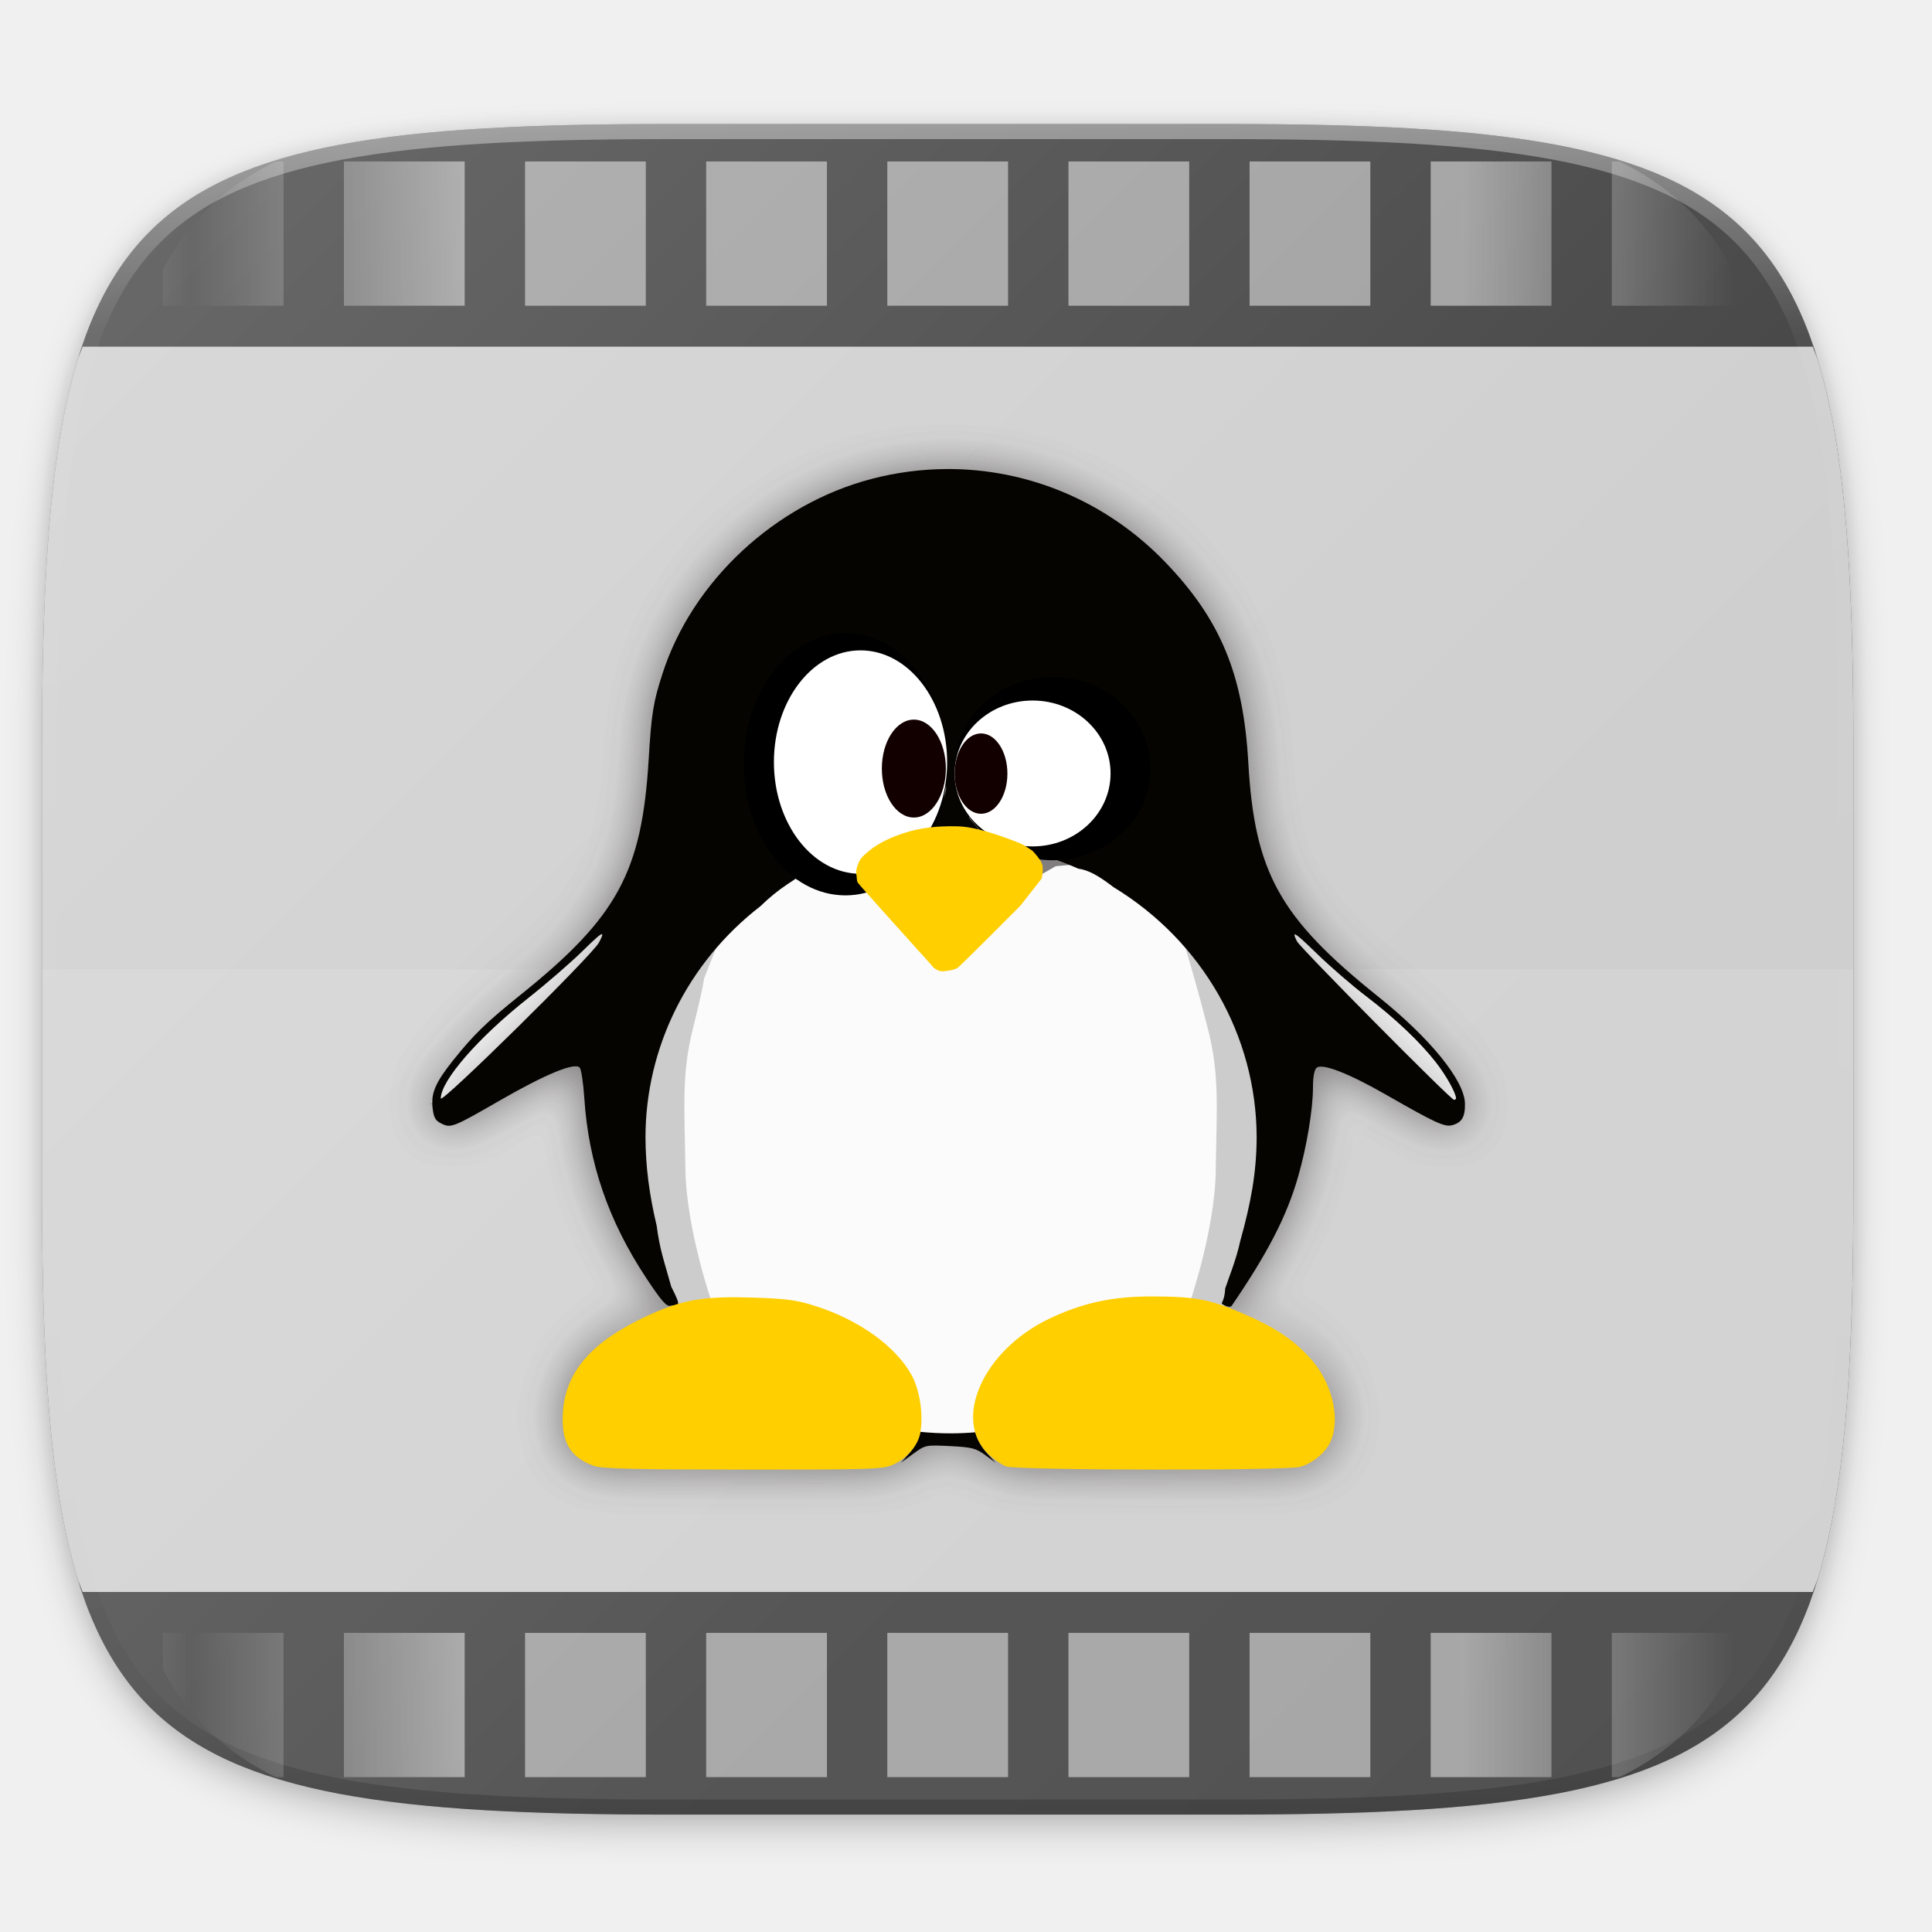
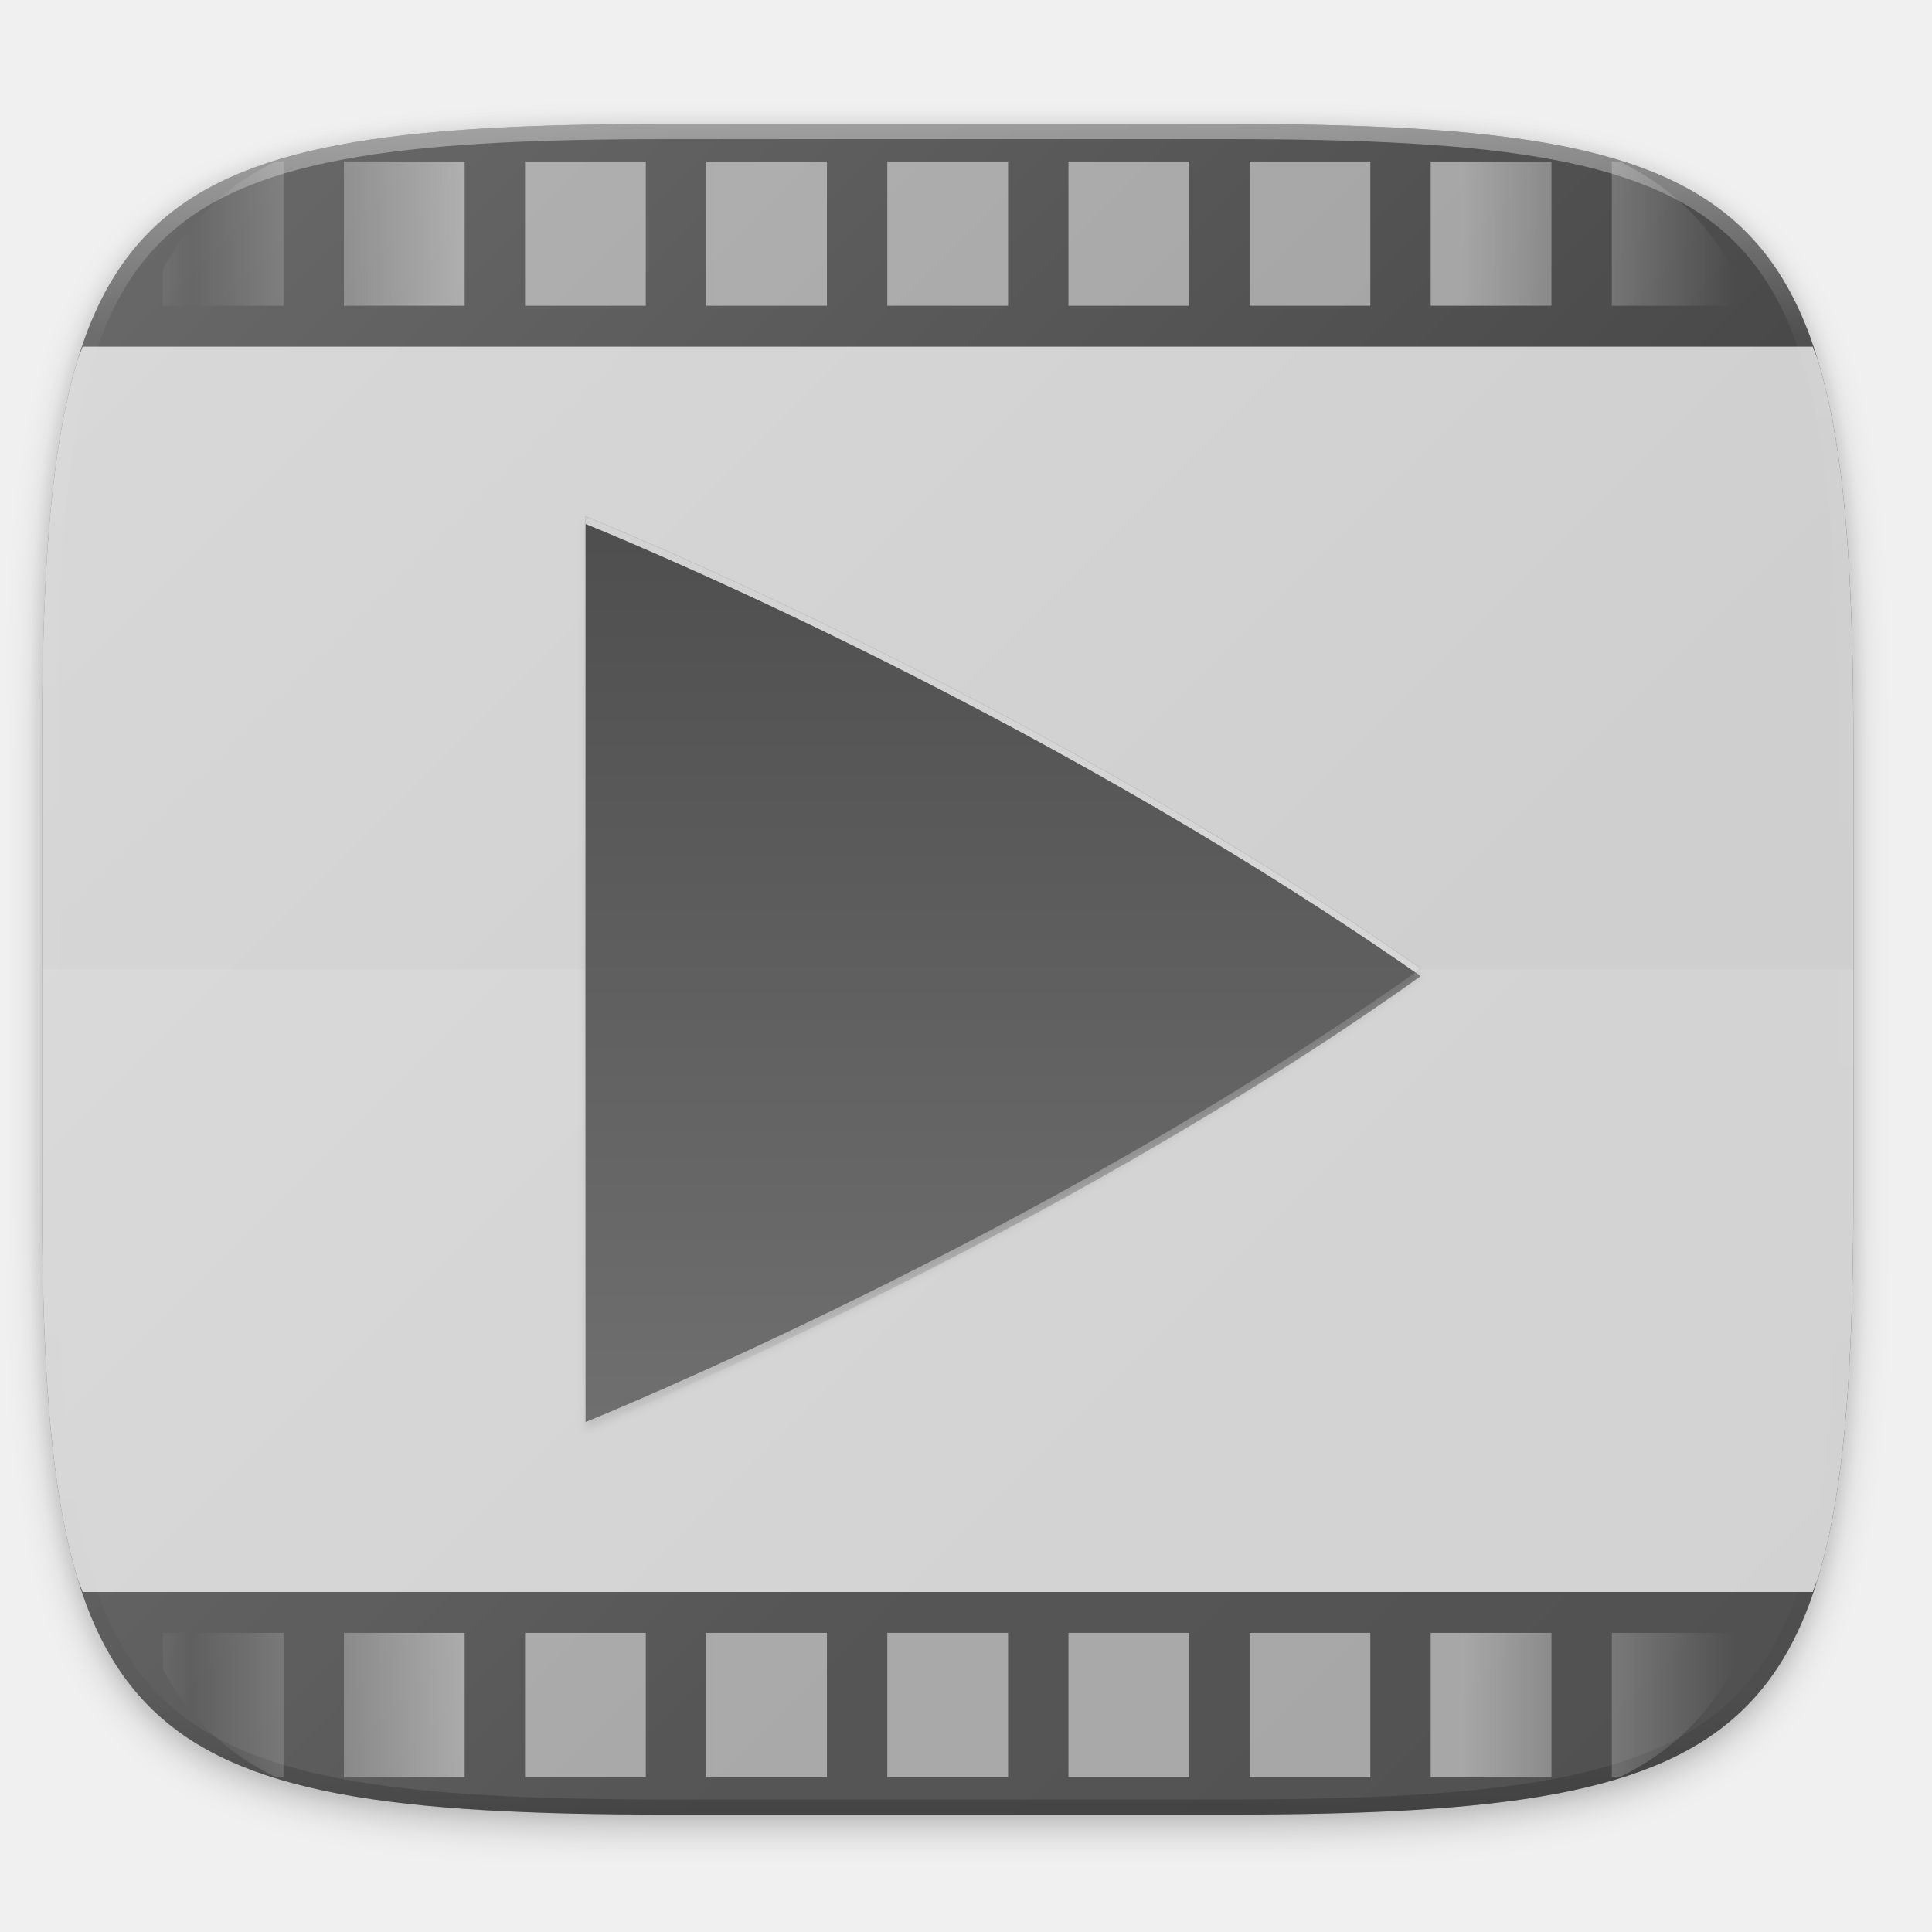
<svg xmlns="http://www.w3.org/2000/svg" width="256" height="256" version="1.1" viewBox="0 0 67.73 67.73">
  <defs>
    <linearGradient id="linearGradient4216" x1="56" x2="56" y1="288" y2="83.578" gradientTransform="matrix(.5 0 0 .5 12 10)" gradientUnits="userSpaceOnUse" spreadMethod="reflect">
      <stop style="stop-color:#fdfdfd" offset="0" />
      <stop style="stop-color:#fcfcfc" offset=".646" />
      <stop style="stop-color:#ffffff;stop-opacity:0" offset="1" />
    </linearGradient>
    <clipPath id="clipPath942-3">
      <path d="M 188.969,44 C 261.617,44 272,54.357 272,126.938 v 58.125 C 272,257.643 261.617,268 188.969,268 h -73.938 C 42.383,268 32,257.643 32,185.062 v -58.125 C 32,54.357 42.383,44 115.031,44 Z" style="fill:#46a926" />
    </clipPath>
    <linearGradient id="linearGradient1108" x1="296" x2="296" y1="-212" y2="236" gradientUnits="userSpaceOnUse">
      <stop style="stop-color:#ffffff" offset="0" />
      <stop style="stop-color:#ffffff;stop-opacity:.098" offset=".125" />
      <stop style="stop-color:#000000;stop-opacity:.098" offset=".925" />
      <stop style="stop-color:#000000;stop-opacity:.498" offset="1" />
    </linearGradient>
    <clipPath id="clipPath1082-3-75">
      <path d="M 361.938,-212 C 507.235,-212 528,-191.287 528,-46.125 V 70.125 C 528,215.286 507.235,236 361.938,236 H 214.062 C 68.765,236 48,215.286 48,70.125 V -46.125 C 48,-191.287 68.765,-212 214.062,-212 Z" style="fill:#8c59d9" />
    </clipPath>
    <linearGradient id="linearGradient946" x1="24" x2="328" y1="28" y2="332" gradientTransform="matrix(.2645833 0 0 .2645833 -6.993468 221.9726)" gradientUnits="userSpaceOnUse">
      <stop style="stop-color:#6f6f6f" offset="0" />
      <stop style="stop-color:#444444" offset=".529" />
      <stop style="stop-color:#373737" offset="1" />
    </linearGradient>
    <filter id="filter933" x="-.02" y="-.03" width="1.046" height="1.05" style="color-interpolation-filters:sRGB">
      <feGaussianBlur stdDeviation="2.32" />
    </filter>
    <filter id="filter4569" x="-.01" y="-.01" width="1.023" height="1.025" style="color-interpolation-filters:sRGB">
      <feGaussianBlur stdDeviation="1.16" />
    </filter>
-     <filter id="filter1026" x="-.05" y="-.05" width="1.094" height="1.098" style="color-interpolation-filters:sRGB">
-       <feGaussianBlur stdDeviation=".885" />
+     <linearGradient id="linearGradient4470" x1="256" x2="256" y1="375" y2="135.281" gradientTransform="matrix(.1322917 0 0 .1322917 -.03208851 229.3786)" gradientUnits="userSpaceOnUse">
+       <stop style="stop-color:#6f6f6f" offset="0" />
+       <stop style="stop-color:#4e4e4e" offset="1" />
+     </linearGradient>
+     <filter id="filter4460" x="-.01" y="-.01" width="1.026" height="1.023" style="color-interpolation-filters:sRGB">
+       <feGaussianBlur stdDeviation="1.133" />
    </filter>
-     <filter id="filter1191" x="-.05" y="-.05" width="1.094" height="1.098" style="color-interpolation-filters:sRGB">
-       <feGaussianBlur stdDeviation=".885" />
-     </filter>
+     <linearGradient id="linearGradient4413" x1="256" x2="256" y1="138" y2="375" gradientUnits="userSpaceOnUse">
+       <stop style="stop-color:#000000;stop-opacity:0" offset="0" />
+       <stop style="stop-color:#000000" offset=".505" />
+       <stop style="stop-color:#000000;stop-opacity:0" offset="1" />
+     </linearGradient>
  </defs>
  <g transform="translate(0,-229.2667)">
    <path transform="matrix(.2645833 0 0 .2645833 -1.8735233e-8 232.6703)" d="m162.537 3.568c72.649 0 83.031 10.357 83.031 82.938v58.125c0 72.581-10.383 82.938-83.031 82.938h-73.937c-72.649 0-83.031-10.357-83.031-82.938v-58.125c0-72.581 10.383-82.938 83.031-82.938z" style="filter:url(#filter4569);opacity:.1" />
    <path transform="matrix(.2645833 0 0 .2645833 -1.8735233e-8 232.6703)" d="m162.537 5.568c72.649 0 83.031 10.357 83.031 82.938v58.125c0 72.581-10.383 82.938-83.031 82.938h-73.937c-72.649 0-83.031-10.357-83.031-82.938v-58.125c0-72.581 10.383-82.938 83.031-82.938z" style="filter:url(#filter933);opacity:.2" />
    <path d="m43.005 233.614c19.222 0 21.969 2.74 21.969 21.944v15.379c0 19.204-2.747 21.944-21.969 21.944h-19.563c-19.222 0-21.969-2.74-21.969-21.944v-15.379c0-19.204 2.747-21.944 21.969-21.944z" style="fill:url(#linearGradient946)" />
    <path d="m1.473 263.248v7.689c0 19.204 2.747 21.944 21.969 21.944h19.563c19.222 0 21.969-2.74 21.969-21.944v-7.689z" style="fill:#ffffff;opacity:.1" />
    <path d="m28.37 245.785-4.655 9.48v7.838c-0.654 0.766-1.368 1.537-2.113 2.282-2.448 2.448-5.192 4.589-7.028 5.201l-3.092-3.088-9.48 4.655v22.581h33.867v-42.011c-2.039-4.424-4.282-6.075-7.499-6.937zm-12.907 30.295c9.26e-4 -5.3e-4 0.003 5.3e-4 0.004 0-0.345 0.216-0.695 0.427-1.046 0.637 0.351-0.21 0.696-0.421 1.042-0.637zm-3.187 1.86c0.001-5.3e-4 0.003 5.3e-4 0.004 0-0.363 0.198-0.731 0.394-1.1 0.587 0.368-0.193 0.733-0.389 1.096-0.587z" style="fill-opacity:0;opacity:.05" />
    <path transform="matrix(.1322917 0 0 .1322917 -4.876802 261.6601)" d="M 361.938,-212 C 507.235,-212 528,-191.287 528,-46.125 V 70.125 C 528,215.286 507.235,236 361.938,236 H 214.062 C 68.765,236 48,215.286 48,70.125 V -46.125 C 48,-191.287 68.765,-212 214.062,-212 Z" clip-path="url(#clipPath1082-3-75)" style="fill:none;opacity:.4;stroke-linecap:round;stroke-linejoin:round;stroke-width:8;stroke:url(#linearGradient1108)" />
    <path transform="matrix(0 .2528574 -.2645833 0 74.4982 224.8133)" d="m40 52v16h20v-16zm204 0v16h20v-16zm-204 24v16h20v-16zm204 0v16h20v-16zm-204 24v16h20v-16zm204 0v16h20v-16zm-204 24v16h20v-16zm204 0v16h20v-16zm-204 24v16h20v-16zm204 0v16h20v-16zm-204 24v16h20v-16zm204 0v16h20v-16zm-204 24v16h20v-16zm204 0v16h20v-16zm-204 24v16h20v-16zm204 0v16h20v-16zm-204 24v16h20v-16zm204 0v16h20v-16z" clip-path="url(#clipPath942-3)" style="fill:url(#linearGradient4216);opacity:.5" />
    <path transform="matrix(.2645833 0 0 .2645833 0 229.2667)" d="m10.947 45.932c-0.238 0.701-0.535 1.308-0.754 2.041-0.722 2.422-1.34 5.024-1.867 7.818-0.527 2.794-0.963 5.781-1.32 8.973s-0.637 6.588-0.85 10.203c-0.426 7.229-0.588 15.33-0.588 24.402v58.125c0 9.073 0.162 17.173 0.588 24.402 0.213 3.615 0.492 7.011 0.85 10.203 0.357 3.192 0.793 6.18 1.32 8.975s1.145 5.396 1.867 7.818c0.219 0.733 0.516 1.339 0.754 2.039h229.242c0.238-0.7 0.535-1.306 0.754-2.039 0.722-2.422 1.34-5.024 1.867-7.818 0.527-2.794 0.963-5.783 1.32-8.975 0.357-3.192 0.637-6.588 0.85-10.203 0.426-7.229 0.588-15.33 0.588-24.402v-58.125c0-9.073-0.162-17.173-0.588-24.402-0.213-3.615-0.492-7.011-0.85-10.203s-0.793-6.178-1.32-8.973c-0.527-2.794-1.145-5.396-1.867-7.818-0.219-0.733-0.516-1.34-0.754-2.041h-229.242z" style="fill:#fffeff;opacity:.75" />
-     <g transform="matrix(.8062208 0 0 .806222 7.862415 52.25651)">
-       <g transform="translate(-3.180147,1.206712)" style="fill:#222222;filter:url(#filter1026);opacity:.3">
-         <path d="m24.154 275.269s-0.635-0.952-0.741-1.164c-0.106-0.212-1.851-6.877-1.428-9.099 0.423-2.222 0.582-3.915 0.952-4.391 0.37-0.476 2.486-3.121 2.751-3.28 0.264-0.159 1.375-1.957 2.063-1.957s5.607 2.222 6.242 2.116c0.635-0.106 3.386-0.106 3.597-0.265 0.212-0.159 1.005-0.793 1.005-0.793l0.741-0.423s1.693-0.159 2.01-0.159c0.317 0 2.328 1.164 2.857 1.746 0.529 0.582 3.862 4.391 3.809 6.401-0.053 2.01 0 3.597-0.212 4.179-0.212 0.582-0.793 2.645-0.952 3.227-0.159 0.582-0.476 1.799-0.529 2.275-0.053 0.476-0.635 0.952-0.846 1.164-0.212 0.212-2.962 0.635-3.491 0.846-0.529 0.212-2.169 1.375-2.645 1.587-0.476 0.212-1.534 0.952-1.534 0.952s-1.481 1.481-1.799 1.64c-0.317 0.159-3.015 0.688-3.967 0.106-0.952-0.582-2.01-1.587-2.486-2.169-0.476-0.582-1.534-1.693-1.904-2.01-0.37-0.317-3.491-0.423-3.491-0.529z" style="fill-rule:evenodd;fill:#222222" />
-         <path d="m24.39 275.017s-1.123-3.23-1.158-5.827c-0.035-2.598-0.176-4.107 0.316-6.073 0.491-1.966 0.491-2.212 0.491-2.212l0.692-1.743-2.742 1.452s-0.864 7.277-0.899 7.488c-0.035 0.211 0.316 4.072 0.316 4.072l0.386 1.334 0.843 1.334 0.491 0.456z" style="fill-rule:evenodd;fill:#222222" />
-         <path d="m45.134 275.087s1.123-3.23 1.158-5.827c0.035-2.598 0.176-4.107-0.316-6.073-0.491-1.966-1.148-4.122-1.148-4.122l2.923 2.273 0.261 4.483s0.386 2.141 0.421 2.352c0.035 0.211-0.316 4.072-0.316 4.072l-0.386 1.334-0.843 1.334-0.491 0.456z" style="fill-rule:evenodd;fill:#222222" />
-         <path d="m34.575 238.744c-1.082 6e-3 -2.175 0.148-3.255 0.431-4.185 1.096-7.779 4.439-9.078 8.446-0.409 1.261-0.486 1.734-0.607 3.744-0.297 4.909-1.359 6.861-5.577 10.246-1.48 1.188-2.025 1.717-2.919 2.834-0.771 0.963-0.977 1.439-0.901 2.079 0.052 0.439 0.121 0.555 0.408 0.692 0.393 0.187 0.507 0.142 2.473-0.991 2.02-1.164 3.284-1.688 3.514-1.458 0.068 0.068 0.159 0.663 0.202 1.322 0.184 2.831 1.053 5.357 2.699 7.841 0.66 0.996 0.876 1.242 1.053 1.196 0.305-0.08 0.539 0.172 0.029-0.828-0.29-1.051-0.497-1.586-0.634-2.651-0.317-1.341-0.481-2.544-0.486-3.839 8.15e-4 -3.912 1.839-7.612 4.995-10.053 0.377-0.367 0.767-0.686 1.164-0.95l0.383-0.254c-0.129-0.14-0.473-0.646-1.357-2.171-0.396-0.807-0.696-2.075-0.696-2.943 0-1.833 1.017-3.972 2.285-4.807 2.004-1.319 4.432-0.47 5.64 1.974 0.486 0.984 0.704 2.249 0.365 2.119-0.129-0.05-0.193-0.012-0.193 0.112 0 0.159-0.552 0.419-0.622 0.293-0.013-0.024-0.143-0.213-0.288-0.42-0.145-0.207-0.264-0.432-0.264-0.499 0-0.277-0.351-0.093-0.607 0.318-0.224 0.361-0.273 0.6-0.271 1.321 0.002 0.546 0.211 0.756 0.526 0.809 0.17 0.251 0.387 0.468 0.619 0.601 0.211 0.137 0.435 0.223 0.649 0.229 0.095 3e-3 0.213-0.151 0.32-0.375 0.02-0.038 0.04-0.078 0.059-0.119 0.059-0.13 0.108-0.289 0.145-0.457 0.01-0.04 0.02-0.08 0.028-0.12 0.03-3e-3 0.06-3e-3 0.089-3e-3 0.239 0.148-0.004 0.617-0.084 0.818l-0.488 1.226s0.501-0.184 0.907-0.163c0.406 0.02 1.198 0.135 1.198 0.135l-0.38-0.448-0.061-0.107c0.055-0.14 0.037-0.288 0.015-0.324-0.039-0.064 0.732 0.349 0.739 0.308 0.031-0.179 0.086-0.352 0.154-0.52-0.012-4e-3 -0.023-7e-3 -0.035-0.012 0.012 3e-3 0.024 6e-3 0.036 0.01-2.8e-4 0-8.42e-4 3e-3 -0.001 3e-3 0.239 0.078 0.416 0.017 0.539-0.179 0.009-0.015 0.019-0.03 0.027-0.047 0.215-0.403 0.33-1.038 0.256-1.413-0.01-0.049-0.021-0.091-0.034-0.128v-6e-5c0.039-0.299-0.035-0.59-0.316-0.88-0.31-0.32-0.352-0.343-0.167-0.09 0.31 0.425 0.309 0.501-0.009 0.671-0.224 0.12-0.291 0.095-0.528-0.201-0.147-0.184-0.236-0.369-0.26-0.51-0.043 0.066-0.093 0.14-0.148 0.219-0.017-0.023-0.035-0.046-0.051-0.067-0.078-0.097-0.143-0.157-0.176-0.157-0.15 0-0.359 0.505-0.432 0.972-0.004 0.023-0.006 0.045-0.009 0.068-0.073 0.065-0.133 0.103-0.17 0.096l0.487-1.547 0.276-0.408c0.417-0.617 1.334-1.248 2.234-1.538 0.65-0.209 0.968-0.246 1.634-0.19 2.144 0.18 3.78 1.738 3.782 3.603 0.001 0.931-0.368 1.954-0.93 2.576-0.681 0.754-2.182 1.411-3.23 1.414-0.107 0-0.185 3e-3 -0.244 0.011 0.448 0.146 0.887 0.315 1.317 0.506 0.445 0.061 0.873 0.298 1.541 0.809 3.863 2.352 6.21 6.459 6.217 10.878-0.006 1.517-0.246 2.831-0.708 4.485-0.186 0.86-0.517 1.645-0.659 2.082-0.041 0.729-0.286 0.598-0.041 0.729 0.144 0.077 0.278 0.088 0.321 0.026 1.571-2.297 2.394-3.894 2.888-5.608 0.374-1.298 0.648-2.938 0.648-3.893 2.8e-4 -0.457 0.058-0.767 0.158-0.85 0.247-0.205 1.393 0.24 3.017 1.17 2.142 1.227 2.54 1.411 2.868 1.329 0.429-0.108 0.579-0.361 0.565-0.95-0.024-1-1.513-2.833-3.765-4.637-4.299-3.443-5.383-5.395-5.656-10.196-0.218-3.823-1.209-6.21-3.615-8.706-2.549-2.645-5.978-4.066-9.514-4.045zm1.396 11.817c0.098-0.152 0.157-0.257 0.135-0.255-0.116 0.012-0.159 0.112-0.135 0.255zm-7.935 5.989c0.114 0.123 0.059-0.039 0.059-0.039zm6.135-5.342c0.083 0 0.131 0.029 0.167 0.085 0.066 0.104 0.094 0.315 0.09 0.561-0.008-0.61-0.098-0.714-0.538-0.593 0.124-0.035 0.215-0.053 0.281-0.052zm-1.954 0.634c0.008 0.055 0.02 0.11 0.035 0.166-0.015-0.056-0.026-0.111-0.035-0.166zm-12.619 7.125c0.002-1e-4 0.005 4e-5 0.006 0 0.043 8e-3 -0.01 0.137-0.134 0.371-0.292 0.549-6.876 7.037-6.875 6.774 0.004-0.781 1.636-2.653 3.815-4.375 0.775-0.612 1.818-1.515 2.319-2.006 0.529-0.519 0.796-0.762 0.869-0.765zm30.139 0.012c0.079 6e-3 0.373 0.273 0.986 0.868 0.565 0.548 1.503 1.359 2.084 1.802 1.281 0.975 2.366 2.004 3.068 2.906 0.444 0.571 0.865 1.328 0.865 1.554 0 0.034-0.04 0.062-0.089 0.062-0.139 0-6.681-6.603-6.826-6.89-0.096-0.19-0.136-0.296-0.095-0.303 0.002 0 0.004 0 7e-3 -2.3e-4zm-37.565 7.294h-1.64e-4c-4e-3 3e-3 8.43e-4 -2.9e-4 -6e-3 3e-3 -0.011 0.046-0.034 0.208-0.006 0.062 0.012-0.061 0.011-0.061 0.011-0.06 5.3e-5 0-1.75e-4 3e-3 0.002-5e-3 -1.56e-4 0-2.37e-4 0-7.02e-4 2.9e-4 -1.96e-4 0-5.9e-5 -2.9e-4 5.5e-5 0zm0.002 0h-9.27e-4c1.85e-4 0 4.22e-4 -2.5e-4 9.27e-4 0zm21.267 14.337c-0.068 0.358-0.212 0.632-0.453 0.907l-0.376 0.429 0.528-0.385c0.523-0.382 0.538-0.385 1.6-0.332 0.947 0.048 1.124 0.092 1.526 0.388l0.455 0.334-0.368-0.405c-0.249-0.274-0.418-0.584-0.513-0.917-0.353 0.029-0.706 0.045-1.06 0.046-0.448-2.8e-4 -0.895-0.022-1.34-0.066z" style="fill:#222222" />
-         <ellipse cx="39.198" cy="251.768" rx="4.259" ry="3.986" style="fill:#222222" />
-         <ellipse cx="30.19" cy="251.577" rx="4.422" ry="5.705" style="fill:#222222" />
-         <ellipse cx="33.165" cy="251.768" rx="1.392" ry="2.129" style="fill:#222222" />
-         <ellipse cx="36.086" cy="251.987" rx="1.147" ry="1.747" style="fill:#222222" />
-         <path d="m34.713 254.277c-0.845 6e-3 -1.533 0.122-2.26 0.393-0.587 0.218-1.172 0.537-1.585 1.007-0.091 0.104-0.175 0.376-0.175 0.376s-0.054 0.188-0.027 0.322c0.027 0.134 2.7e-5 0.255 0.067 0.363 0.067 0.107 3.183 3.559 3.183 3.559s0.201 0.322 0.564 0.282c0.363-0.04 0.484-0.081 0.591-0.148 0.107-0.067 2.726-2.7 2.726-2.7l0.927-1.182s0.067-0.282 0.04-0.537c-0.027-0.255-0.443-0.672-0.443-0.672s-0.403-0.269-0.51-0.309c-0.107-0.04-1.706-0.725-2.727-0.752-0.128-3e-3 -0.251-5e-3 -0.372-3e-3zm8.874 20.443c-1.771-6e-3 -3.079 0.274-4.545 0.975-2.863 1.368-4.21 4.384-2.631 5.89 0.236 0.225 0.587 0.464 0.781 0.531 0.48 0.167 12.169 0.184 12.765 0.018 0.56-0.155 1.136-0.642 1.34-1.13 0.429-1.028 0.041-2.571-0.908-3.61-0.742-0.812-1.545-1.342-2.933-1.937-1.414-0.607-2.06-0.729-3.868-0.736zm-18.182 0.037c-1.622-5e-3 -2.489 0.191-3.801 0.794-2.452 1.128-3.598 2.442-3.703 4.244-0.072 1.252 0.323 1.926 1.344 2.291 0.36 0.128 1.679 0.161 6.498 0.164 5.619 3e-3 6.08-0.013 6.521-0.213 0.595-0.27 1.078-0.834 1.18-1.379 0.144-0.77-0.016-1.852-0.372-2.506-0.681-1.251-2.264-2.395-4.159-3.004-0.85-0.273-1.259-0.329-2.764-0.377-0.266-8e-3 -0.513-0.013-0.745-0.014zm20.027 0.814c0.848-9e-5 1.736 0.117 2.298 0.335 2.348 0.912 3.188 3.306 1.622 4.624l-0.378 0.318-1.84-0.018c-1.012-0.01-2.604-0.057-3.538-0.105l-1.697-0.087-0.38-0.414c-1.377-1.503-0.173-3.801 2.349-4.484 0.424-0.115 0.984-0.17 1.564-0.17zm-20.549 0.011c1.268-3e-3 2.192 0.256 3.049 0.841 1.505 1.027 1.868 2.839 0.775 3.865-0.314 0.295-0.374 0.304-2.916 0.431-4.082 0.204-4.418 0.191-4.868-0.188-0.825-0.694-1.022-1.801-0.506-2.838 0.648-1.3 2.034-2.017 4.06-2.101 0.139-5e-3 0.274-9e-3 0.405-9e-3z" style="fill:#222222" />
-       </g>
-       <path d="m8.994 267.479 1.255-1.937 1.223-1.242 1.929-1.7 1.547-1.375s1.318-1.414 1.452-1.452 0.025 0.4 0.025 0.4l0.261 0.994-6.934 6.59-0.758-0.279" style="fill:#ffffff" />
-       <path d="m53.669 267.649-1.937-1.255-1.242-1.223-1.7-1.929-1.375-1.547s-1.414-1.318-1.452-1.452c-0.038-0.134 0.4-0.025 0.4-0.025l0.173-0.433 5.998 5.52 0.933 1.463 0.202 0.88" style="fill:#ffffff" />
-       <g transform="translate(-3.180147,1.206712)" style="fill:#292525;filter:url(#filter1191);opacity:.3">
-         <path d="m24.154 275.269s-0.635-0.952-0.741-1.164c-0.106-0.212-1.851-6.877-1.428-9.099 0.423-2.222 0.582-3.915 0.952-4.391 0.37-0.476 2.486-3.121 2.751-3.28 0.264-0.159 1.375-1.957 2.063-1.957s5.607 2.222 6.242 2.116c0.635-0.106 3.386-0.106 3.597-0.265 0.212-0.159 1.005-0.793 1.005-0.793l0.741-0.423s1.693-0.159 2.01-0.159c0.317 0 2.328 1.164 2.857 1.746 0.529 0.582 3.862 4.391 3.809 6.401-0.053 2.01 0 3.597-0.212 4.179-0.212 0.582-0.793 2.645-0.952 3.227-0.159 0.582-0.476 1.799-0.529 2.275-0.053 0.476-0.635 0.952-0.846 1.164-0.212 0.212-2.962 0.635-3.491 0.846-0.529 0.212-2.169 1.375-2.645 1.587-0.476 0.212-1.534 0.952-1.534 0.952s-1.481 1.481-1.799 1.64c-0.317 0.159-3.015 0.688-3.967 0.106-0.952-0.582-2.01-1.587-2.486-2.169-0.476-0.582-1.534-1.693-1.904-2.01-0.37-0.317-3.491-0.423-3.491-0.529z" style="fill-rule:evenodd;fill:#292525" />
-         <path d="m24.39 275.017s-1.123-3.23-1.158-5.827c-0.035-2.598-0.176-4.107 0.316-6.073 0.491-1.966 0.491-2.212 0.491-2.212l0.692-1.743-2.742 1.452s-0.864 7.277-0.899 7.488c-0.035 0.211 0.316 4.072 0.316 4.072l0.386 1.334 0.843 1.334 0.491 0.456z" style="fill-rule:evenodd;fill:#292525" />
-         <path d="m45.134 275.087s1.123-3.23 1.158-5.827c0.035-2.598 0.176-4.107-0.316-6.073-0.491-1.966-1.148-4.122-1.148-4.122l2.923 2.273 0.261 4.483s0.386 2.141 0.421 2.352c0.035 0.211-0.316 4.072-0.316 4.072l-0.386 1.334-0.843 1.334-0.491 0.456z" style="fill-rule:evenodd;fill:#292525" />
-         <path d="m34.575 238.744c-1.082 6e-3 -2.175 0.148-3.255 0.431-4.185 1.096-7.779 4.439-9.078 8.446-0.409 1.261-0.486 1.734-0.607 3.744-0.297 4.909-1.359 6.861-5.577 10.246-1.48 1.188-2.025 1.717-2.919 2.834-0.771 0.963-0.977 1.439-0.901 2.079 0.052 0.439 0.121 0.555 0.408 0.692 0.393 0.187 0.507 0.142 2.473-0.991 2.02-1.164 3.284-1.688 3.514-1.458 0.068 0.068 0.159 0.663 0.202 1.322 0.184 2.831 1.053 5.357 2.699 7.841 0.66 0.996 0.876 1.242 1.053 1.196 0.305-0.08 0.539 0.172 0.029-0.828-0.29-1.051-0.497-1.586-0.634-2.651-0.317-1.341-0.481-2.544-0.486-3.839 8.15e-4 -3.912 1.839-7.612 4.995-10.053 0.377-0.367 0.767-0.686 1.164-0.95l0.383-0.254c-0.129-0.14-0.473-0.646-1.357-2.171-0.396-0.807-0.696-2.075-0.696-2.943 0-1.833 1.017-3.972 2.285-4.807 2.004-1.319 4.432-0.47 5.64 1.974 0.486 0.984 0.704 2.249 0.365 2.119-0.129-0.05-0.193-0.012-0.193 0.112 0 0.159-0.552 0.419-0.622 0.293-0.013-0.024-0.143-0.213-0.288-0.42-0.145-0.207-0.264-0.432-0.264-0.499 0-0.277-0.351-0.093-0.607 0.318-0.224 0.361-0.273 0.6-0.271 1.321 0.002 0.546 0.211 0.756 0.526 0.809 0.17 0.251 0.387 0.468 0.619 0.601 0.211 0.137 0.435 0.223 0.649 0.229 0.095 3e-3 0.213-0.151 0.32-0.375 0.02-0.038 0.04-0.078 0.059-0.119 0.059-0.13 0.108-0.289 0.145-0.457 0.01-0.04 0.02-0.08 0.028-0.12 0.03-3e-3 0.06-3e-3 0.089-3e-3 0.239 0.148-0.004 0.617-0.084 0.818l-0.488 1.226s0.501-0.184 0.907-0.163c0.406 0.02 1.198 0.135 1.198 0.135l-0.38-0.448-0.061-0.107c0.055-0.14 0.037-0.288 0.015-0.324-0.039-0.064 0.732 0.349 0.739 0.308 0.031-0.179 0.086-0.352 0.154-0.52-0.012-4e-3 -0.023-7e-3 -0.035-0.012 0.012 3e-3 0.024 6e-3 0.036 0.01-2.8e-4 0-8.42e-4 3e-3 -0.001 3e-3 0.239 0.078 0.416 0.017 0.539-0.179 0.009-0.015 0.019-0.03 0.027-0.047 0.215-0.403 0.33-1.038 0.256-1.413-0.01-0.049-0.021-0.091-0.034-0.128v-6e-5c0.039-0.299-0.035-0.59-0.316-0.88-0.31-0.32-0.352-0.343-0.167-0.09 0.31 0.425 0.309 0.501-0.009 0.671-0.224 0.12-0.291 0.095-0.528-0.201-0.147-0.184-0.236-0.369-0.26-0.51-0.043 0.066-0.093 0.14-0.148 0.219-0.017-0.023-0.035-0.046-0.051-0.067-0.078-0.097-0.143-0.157-0.176-0.157-0.15 0-0.359 0.505-0.432 0.972-0.004 0.023-0.006 0.045-0.009 0.068-0.073 0.065-0.133 0.103-0.17 0.096l0.487-1.547 0.276-0.408c0.417-0.617 1.334-1.248 2.234-1.538 0.65-0.209 0.968-0.246 1.634-0.19 2.144 0.18 3.78 1.738 3.782 3.603 0.001 0.931-0.368 1.954-0.93 2.576-0.681 0.754-2.182 1.411-3.23 1.414-0.107 0-0.185 3e-3 -0.244 0.011 0.448 0.146 0.887 0.315 1.317 0.506 0.445 0.061 0.873 0.298 1.541 0.809 3.863 2.352 6.21 6.459 6.217 10.878-0.006 1.517-0.246 2.831-0.708 4.485-0.186 0.86-0.517 1.645-0.659 2.082-0.041 0.729-0.286 0.598-0.041 0.729 0.144 0.077 0.278 0.088 0.321 0.026 1.571-2.297 2.394-3.894 2.888-5.608 0.374-1.298 0.648-2.938 0.648-3.893 2.8e-4 -0.457 0.058-0.767 0.158-0.85 0.247-0.205 1.393 0.24 3.017 1.17 2.142 1.227 2.54 1.411 2.868 1.329 0.429-0.108 0.579-0.361 0.565-0.95-0.024-1-1.513-2.833-3.765-4.637-4.299-3.443-5.383-5.395-5.656-10.196-0.218-3.823-1.209-6.21-3.615-8.706-2.549-2.645-5.978-4.066-9.514-4.045zm1.396 11.817c0.098-0.152 0.157-0.257 0.135-0.255-0.116 0.012-0.159 0.112-0.135 0.255zm-7.935 5.989c0.114 0.123 0.059-0.039 0.059-0.039zm6.135-5.342c0.083 0 0.131 0.029 0.167 0.085 0.066 0.104 0.094 0.315 0.09 0.561-0.008-0.61-0.098-0.714-0.538-0.593 0.124-0.035 0.215-0.053 0.281-0.052zm-1.954 0.634c0.008 0.055 0.02 0.11 0.035 0.166-0.015-0.056-0.026-0.111-0.035-0.166zm-12.619 7.125c0.002-1e-4 0.005 4e-5 0.006 0 0.043 8e-3 -0.01 0.137-0.134 0.371-0.292 0.549-6.876 7.037-6.875 6.774 0.004-0.781 1.636-2.653 3.815-4.375 0.775-0.612 1.818-1.515 2.319-2.006 0.529-0.519 0.796-0.762 0.869-0.765zm30.139 0.012c0.079 6e-3 0.373 0.273 0.986 0.868 0.565 0.548 1.503 1.359 2.084 1.802 1.281 0.975 2.366 2.004 3.068 2.906 0.444 0.571 0.865 1.328 0.865 1.554 0 0.034-0.04 0.062-0.089 0.062-0.139 0-6.681-6.603-6.826-6.89-0.096-0.19-0.136-0.296-0.095-0.303 0.002 0 0.004 0 7e-3 -2.3e-4zm-37.565 7.294h-1.64e-4c-4e-3 3e-3 8.43e-4 -2.9e-4 -6e-3 3e-3 -0.011 0.046-0.034 0.208-0.006 0.062 0.012-0.061 0.011-0.061 0.011-0.06 5.3e-5 0-1.75e-4 3e-3 0.002-5e-3 -1.56e-4 0-2.37e-4 0-7.02e-4 2.9e-4 -1.96e-4 0-5.9e-5 -2.9e-4 5.5e-5 0zm0.002 0h-9.27e-4c1.85e-4 0 4.22e-4 -2.5e-4 9.27e-4 0zm21.267 14.337c-0.068 0.358-0.212 0.632-0.453 0.907l-0.376 0.429 0.528-0.385c0.523-0.382 0.538-0.385 1.6-0.332 0.947 0.048 1.124 0.092 1.526 0.388l0.455 0.334-0.368-0.405c-0.249-0.274-0.418-0.584-0.513-0.917-0.353 0.029-0.706 0.045-1.06 0.046-0.448-2.8e-4 -0.895-0.022-1.34-0.066z" style="fill:#292525" />
-         <ellipse cx="39.198" cy="251.768" rx="4.259" ry="3.986" style="fill:#292525" />
-         <ellipse cx="30.19" cy="251.577" rx="4.422" ry="5.705" style="fill:#292525" />
-         <ellipse cx="33.165" cy="251.768" rx="1.392" ry="2.129" style="fill:#292525" />
-         <ellipse cx="36.086" cy="251.987" rx="1.147" ry="1.747" style="fill:#292525" />
-         <path d="m34.713 254.277c-0.845 6e-3 -1.533 0.122-2.26 0.393-0.587 0.218-1.172 0.537-1.585 1.007-0.091 0.104-0.175 0.376-0.175 0.376s-0.054 0.188-0.027 0.322c0.027 0.134 2.7e-5 0.255 0.067 0.363 0.067 0.107 3.183 3.559 3.183 3.559s0.201 0.322 0.564 0.282c0.363-0.04 0.484-0.081 0.591-0.148 0.107-0.067 2.726-2.7 2.726-2.7l0.927-1.182s0.067-0.282 0.04-0.537c-0.027-0.255-0.443-0.672-0.443-0.672s-0.403-0.269-0.51-0.309c-0.107-0.04-1.706-0.725-2.727-0.752-0.128-3e-3 -0.251-5e-3 -0.372-3e-3zm8.874 20.443c-1.771-6e-3 -3.079 0.274-4.545 0.975-2.863 1.368-4.21 4.384-2.631 5.89 0.236 0.225 0.587 0.464 0.781 0.531 0.48 0.167 12.169 0.184 12.765 0.018 0.56-0.155 1.136-0.642 1.34-1.13 0.429-1.028 0.041-2.571-0.908-3.61-0.742-0.812-1.545-1.342-2.933-1.937-1.414-0.607-2.06-0.729-3.868-0.736zm-18.182 0.037c-1.622-5e-3 -2.489 0.191-3.801 0.794-2.452 1.128-3.598 2.442-3.703 4.244-0.072 1.252 0.323 1.926 1.344 2.291 0.36 0.128 1.679 0.161 6.498 0.164 5.619 3e-3 6.08-0.013 6.521-0.213 0.595-0.27 1.078-0.834 1.18-1.379 0.144-0.77-0.016-1.852-0.372-2.506-0.681-1.251-2.264-2.395-4.159-3.004-0.85-0.273-1.259-0.329-2.764-0.377-0.266-8e-3 -0.513-0.013-0.745-0.014zm20.027 0.814c0.848-9e-5 1.736 0.117 2.298 0.335 2.348 0.912 3.188 3.306 1.622 4.624l-0.378 0.318-1.84-0.018c-1.012-0.01-2.604-0.057-3.538-0.105l-1.697-0.087-0.38-0.414c-1.377-1.503-0.173-3.801 2.349-4.484 0.424-0.115 0.984-0.17 1.564-0.17zm-20.549 0.011c1.268-3e-3 2.192 0.256 3.049 0.841 1.505 1.027 1.868 2.839 0.775 3.865-0.314 0.295-0.374 0.304-2.916 0.431-4.082 0.204-4.418 0.191-4.868-0.188-0.825-0.694-1.022-1.801-0.506-2.838 0.648-1.3 2.034-2.017 4.06-2.101 0.139-5e-3 0.274-9e-3 0.405-9e-3z" style="fill:#292525" />
-       </g>
-       <g transform="translate(-3.180147,1.206712)">
-         <path d="m24.154 275.269s-0.635-0.952-0.741-1.164c-0.106-0.212-1.851-6.877-1.428-9.099 0.423-2.222 0.582-3.915 0.952-4.391 0.37-0.476 2.486-3.121 2.751-3.28 0.264-0.159 1.375-1.957 2.063-1.957s5.607 2.222 6.242 2.116c0.635-0.106 3.386-0.106 3.597-0.265 0.212-0.159 1.005-0.793 1.005-0.793l0.741-0.423s1.693-0.159 2.01-0.159c0.317 0 2.328 1.164 2.857 1.746 0.529 0.582 3.862 4.391 3.809 6.401-0.053 2.01 0 3.597-0.212 4.179-0.212 0.582-0.793 2.645-0.952 3.227-0.159 0.582-0.476 1.799-0.529 2.275-0.053 0.476-0.635 0.952-0.846 1.164-0.212 0.212-2.962 0.635-3.491 0.846-0.529 0.212-2.169 1.375-2.645 1.587-0.476 0.212-1.534 0.952-1.534 0.952s-0.579 2.569-0.896 2.728c-0.317 0.159-5.191 0.077-6.143-0.504-0.952-0.582-0.737-2.065-1.213-2.646-0.476-0.582-1.534-1.693-1.904-2.01-0.37-0.317-3.491-0.423-3.491-0.529z" style="fill-rule:evenodd;fill:#fbfbfb" />
-         <path d="m24.39 275.017s-1.123-3.23-1.158-5.827c-0.035-2.598-0.176-4.107 0.316-6.073 0.491-1.966 0.491-2.212 0.491-2.212l0.692-1.743-2.742 1.452s-0.864 7.277-0.899 7.488c-0.035 0.211 0.316 4.072 0.316 4.072l0.386 1.334 0.843 1.334 0.491 0.456z" style="fill-rule:evenodd;fill:#cccccc" />
-         <path d="m45.134 275.087s1.123-3.23 1.158-5.827c0.035-2.598 0.176-4.107-0.316-6.073-0.491-1.966-1.148-4.122-1.148-4.122l2.923 2.273 0.261 4.483s0.386 2.141 0.421 2.352c0.035 0.211-0.316 4.072-0.316 4.072l-0.386 1.334-0.843 1.334-0.491 0.456z" style="fill-rule:evenodd;fill:#cccccc" />
-         <path d="m34.575 238.744c-1.082 6e-3 -2.175 0.148-3.255 0.431-4.185 1.096-7.779 4.439-9.078 8.446-0.409 1.261-0.486 1.734-0.607 3.744-0.297 4.909-1.359 6.861-5.577 10.246-1.48 1.188-2.025 1.717-2.919 2.834-0.771 0.963-0.977 1.439-0.901 2.079 0.052 0.439 0.121 0.555 0.408 0.692 0.393 0.187 0.507 0.142 2.473-0.991 2.02-1.164 3.284-1.688 3.514-1.458 0.068 0.068 0.159 0.663 0.202 1.322 0.184 2.831 1.053 5.357 2.699 7.841 0.66 0.996 0.876 1.242 1.053 1.196 0.305-0.08 0.539 0.172 0.029-0.828-0.29-1.051-0.497-1.586-0.634-2.651-0.317-1.341-0.481-2.544-0.486-3.839 8.15e-4 -3.912 1.839-7.612 4.995-10.053 0.377-0.367 0.767-0.686 1.164-0.95l0.383-0.254c-0.129-0.14-0.473-0.646-1.357-2.171-0.396-0.807-0.696-2.075-0.696-2.943 0-1.833 1.017-3.972 2.285-4.807 2.004-1.319 4.432-0.47 5.64 1.974 0.486 0.984 0.704 2.249 0.365 2.119-0.129-0.05-0.193-0.012-0.193 0.112 0 0.159-0.552 0.419-0.622 0.293-0.013-0.024-0.143-0.213-0.288-0.42-0.145-0.207-0.264-0.432-0.264-0.499 0-0.277-0.351-0.093-0.607 0.318-0.224 0.361-0.273 0.6-0.271 1.321 0.002 0.546 0.211 0.756 0.526 0.809 0.17 0.251 0.387 0.468 0.619 0.601 0.211 0.137 0.435 0.223 0.649 0.229 0.095 3e-3 0.213-0.151 0.32-0.375 0.02-0.038 0.04-0.078 0.059-0.119 0.059-0.13 0.108-0.289 0.145-0.457 0.01-0.04 0.02-0.08 0.028-0.12 0.03-3e-3 0.06-3e-3 0.089-3e-3 0.239 0.148-0.004 0.617-0.084 0.818l-0.488 1.226s0.501-0.184 0.907-0.163c0.406 0.02 1.198 0.135 1.198 0.135l-0.38-0.448-0.061-0.107c0.055-0.14 0.037-0.288 0.015-0.324-0.039-0.064 0.732 0.349 0.739 0.308 0.031-0.179 0.086-0.352 0.154-0.52-0.012-4e-3 -0.023-7e-3 -0.035-0.012 0.012 3e-3 0.024 6e-3 0.036 0.01-2.8e-4 0-8.42e-4 3e-3 -0.001 3e-3 0.239 0.078 0.416 0.017 0.539-0.179 0.009-0.015 0.019-0.03 0.027-0.047 0.215-0.403 0.33-1.038 0.256-1.413-0.01-0.049-0.021-0.091-0.034-0.128v-6e-5c0.039-0.299-0.035-0.59-0.316-0.88-0.31-0.32-0.352-0.343-0.167-0.09 0.31 0.425 0.309 0.501-0.009 0.671-0.224 0.12-0.291 0.095-0.528-0.201-0.147-0.184-0.236-0.369-0.26-0.51-0.043 0.066-0.093 0.14-0.148 0.219-0.017-0.023-0.035-0.046-0.051-0.067-0.078-0.097-0.143-0.157-0.176-0.157-0.15 0-0.359 0.505-0.432 0.972-0.004 0.023-0.006 0.045-0.009 0.068-0.073 0.065-0.133 0.103-0.17 0.096l0.487-1.547 0.276-0.408c0.417-0.617 1.334-1.248 2.234-1.538 0.65-0.209 0.968-0.246 1.634-0.19 2.144 0.18 3.78 1.738 3.782 3.603 0.001 0.931-0.368 1.954-0.93 2.576-0.681 0.754-2.182 1.411-3.23 1.414-0.107 0-0.185 3e-3 -0.244 0.011 0.448 0.146 0.887 0.315 1.317 0.506 0.445 0.061 0.873 0.298 1.541 0.809 3.863 2.352 6.21 6.459 6.217 10.878-0.006 1.517-0.246 2.831-0.708 4.485-0.186 0.86-0.517 1.645-0.659 2.082-0.041 0.729-0.286 0.598-0.041 0.729 0.144 0.077 0.278 0.088 0.321 0.026 1.571-2.297 2.394-3.894 2.888-5.608 0.374-1.298 0.648-2.938 0.648-3.893 2.8e-4 -0.457 0.058-0.767 0.158-0.85 0.247-0.205 1.393 0.24 3.017 1.17 2.142 1.227 2.54 1.411 2.868 1.329 0.429-0.108 0.579-0.361 0.565-0.95-0.024-1-1.513-2.833-3.765-4.637-4.299-3.443-5.383-5.395-5.656-10.196-0.218-3.823-1.209-6.21-3.615-8.706-2.549-2.645-5.978-4.066-9.514-4.045zm1.396 11.817c0.098-0.152 0.157-0.257 0.135-0.255-0.116 0.012-0.159 0.112-0.135 0.255zm-7.935 5.989c0.114 0.123 0.059-0.039 0.059-0.039zm6.135-5.342c0.083 0 0.131 0.029 0.167 0.085 0.066 0.104 0.094 0.315 0.09 0.561-0.008-0.61-0.098-0.714-0.538-0.593 0.124-0.035 0.215-0.053 0.281-0.052zm-1.954 0.634c0.008 0.055 0.02 0.11 0.035 0.166-0.015-0.056-0.026-0.111-0.035-0.166zm-12.619 7.125c0.002-1e-4 0.005 4e-5 0.006 0 0.043 8e-3 -0.01 0.137-0.134 0.371-0.292 0.549-6.876 7.037-6.875 6.774 0.004-0.781 1.636-2.653 3.815-4.375 0.775-0.612 1.818-1.515 2.319-2.006 0.529-0.519 0.796-0.762 0.869-0.765zm30.139 0.012c0.079 6e-3 0.373 0.273 0.986 0.868 0.565 0.548 1.503 1.359 2.084 1.802 1.281 0.975 2.366 2.004 3.068 2.906 0.444 0.571 0.865 1.328 0.865 1.554 0 0.034-0.04 0.062-0.089 0.062-0.139 0-6.681-6.603-6.826-6.89-0.096-0.19-0.136-0.296-0.095-0.303 0.002 0 0.004 0 7e-3 -2.3e-4zm-37.565 7.294h-1.64e-4c-4e-3 3e-3 8.43e-4 -2.9e-4 -6e-3 3e-3 -0.011 0.046-0.034 0.208-0.006 0.062 0.012-0.061 0.011-0.061 0.011-0.06 5.3e-5 0-1.75e-4 3e-3 0.002-5e-3 -1.56e-4 0-2.37e-4 0-7.02e-4 2.9e-4 -1.96e-4 0-5.9e-5 -2.9e-4 5.5e-5 0zm0.002 0h-9.27e-4c1.85e-4 0 4.22e-4 -2.5e-4 9.27e-4 0zm21.267 14.337c-0.068 0.358-0.212 0.632-0.453 0.907l-0.376 0.429 0.528-0.385c0.523-0.382 0.538-0.385 1.6-0.332 0.947 0.048 1.124 0.092 1.526 0.388l0.455 0.334-0.368-0.405c-0.249-0.274-0.418-0.584-0.513-0.917-0.353 0.029-0.706 0.045-1.06 0.046-0.448-2.8e-4 -0.895-0.022-1.34-0.066z" style="fill:#050400" />
-         <ellipse cx="30.19" cy="251.577" rx="4.422" ry="5.705" />
-         <ellipse cx="30.846" cy="251.486" rx="3.766" ry="4.858" style="fill:#ffffff" />
-         <ellipse cx="33.165" cy="251.768" rx="1.392" ry="2.129" style="fill:#120000" />
-         <ellipse cx="39.198" cy="251.768" rx="4.259" ry="3.986" />
-         <ellipse cx="38.329" cy="251.981" rx="3.39" ry="3.172" style="fill:#ffffff" />
-         <ellipse cx="36.086" cy="251.987" rx="1.147" ry="1.747" style="fill:#120000" />
-         <path d="m34.713 254.277c-0.845 6e-3 -1.533 0.122-2.26 0.393-0.587 0.218-1.172 0.537-1.585 1.007-0.091 0.104-0.175 0.376-0.175 0.376s-0.054 0.188-0.027 0.322c0.027 0.134 2.7e-5 0.255 0.067 0.363 0.067 0.107 3.183 3.559 3.183 3.559s0.201 0.322 0.564 0.282c0.363-0.04 0.484-0.081 0.591-0.148 0.107-0.067 2.726-2.7 2.726-2.7l0.927-1.182s0.067-0.282 0.04-0.537c-0.027-0.255-0.443-0.672-0.443-0.672s-0.403-0.269-0.51-0.309c-0.107-0.04-1.706-0.725-2.727-0.752-0.128-3e-3 -0.251-5e-3 -0.372-3e-3zm8.874 20.443c-1.771-6e-3 -3.079 0.274-4.545 0.975-2.863 1.368-4.21 4.384-2.631 5.89 0.236 0.225 0.587 0.464 0.781 0.531 0.48 0.167 12.169 0.184 12.765 0.018 0.56-0.155 1.136-0.642 1.34-1.13 0.429-1.028 0.041-2.571-0.908-3.61-0.742-0.812-1.545-1.342-2.933-1.937-1.414-0.607-2.06-0.729-3.868-0.736zm-18.182 0.037c-1.622-5e-3 -2.489 0.191-3.801 0.794-2.452 1.128-3.598 2.442-3.703 4.244-0.072 1.252 0.323 1.926 1.344 2.291 0.36 0.128 1.679 0.161 6.498 0.164 5.619 3e-3 6.08-0.013 6.521-0.213 0.595-0.27 1.078-0.834 1.18-1.379 0.144-0.77-0.016-1.852-0.372-2.506-0.681-1.251-2.264-2.395-4.159-3.004-0.85-0.273-1.259-0.329-2.764-0.377-0.266-8e-3 -0.513-0.013-0.745-0.014z" style="fill:#ffcf00" />
-       </g>
-     </g>
+     <path transform="matrix(.1322917 0 0 .1322917 -.03208951 229.3786)" d="m155.411 138v240s121.725-49.198 221.19-120.076c0-0.022-0.011-0.04-0.025-0.065-0.011-0.026-0.026-0.052-0.045-0.079-0.019-0.026-0.037-0.053-0.05-0.079-0.015-0.026-0.025-0.053-0.025-0.076-104.916-73.139-221.044-119.627-221.044-119.627z" style="fill:url(#linearGradient4413);filter:url(#filter4415);opacity:.4" />
+     <path transform="matrix(.1322917 0 0 .1322917 -.03208951 229.3786)" d="m155.411 138v240s121.725-49.198 221.19-120.076c0-0.022-0.011-0.04-0.025-0.065-0.011-0.026-0.026-0.052-0.045-0.079-0.019-0.026-0.037-0.053-0.05-0.079-0.015-0.026-0.025-0.053-0.025-0.076-104.916-73.139-221.044-119.627-221.044-119.627z" style="filter:url(#filter4460);opacity:.1" />
+     <path d="m20.528 247.37v31.75s16.103-6.508 29.262-15.885c0-3e-3 -0.002-5e-3 -0.003-9e-3 -0.002-3e-3 -0.004-7e-3 -0.006-0.01-0.003-3e-3 -0.005-7e-3 -0.007-0.01-0.002-3e-3 -0.003-7e-3 -0.003-0.01-13.879-9.675-29.242-15.825-29.242-15.825z" style="fill:url(#linearGradient4470)" />
+     <path d="m20.527 247.37v0.265s15.258 6.106 29.09 15.721c0.057-0.041 0.115-0.08 0.172-0.121 0-3e-3 -0.002-5e-3 -0.003-9e-3 -0.002-3e-3 -0.004-7e-3 -6e-3 -0.01-0.003-3e-3 -5e-3 -7e-3 -0.007-0.01-0.002-3e-3 -0.003-7e-3 -0.003-0.01-13.879-9.676-29.242-15.826-29.242-15.826z" style="fill:#ffffff;opacity:.75" />
  </g>
</svg>
